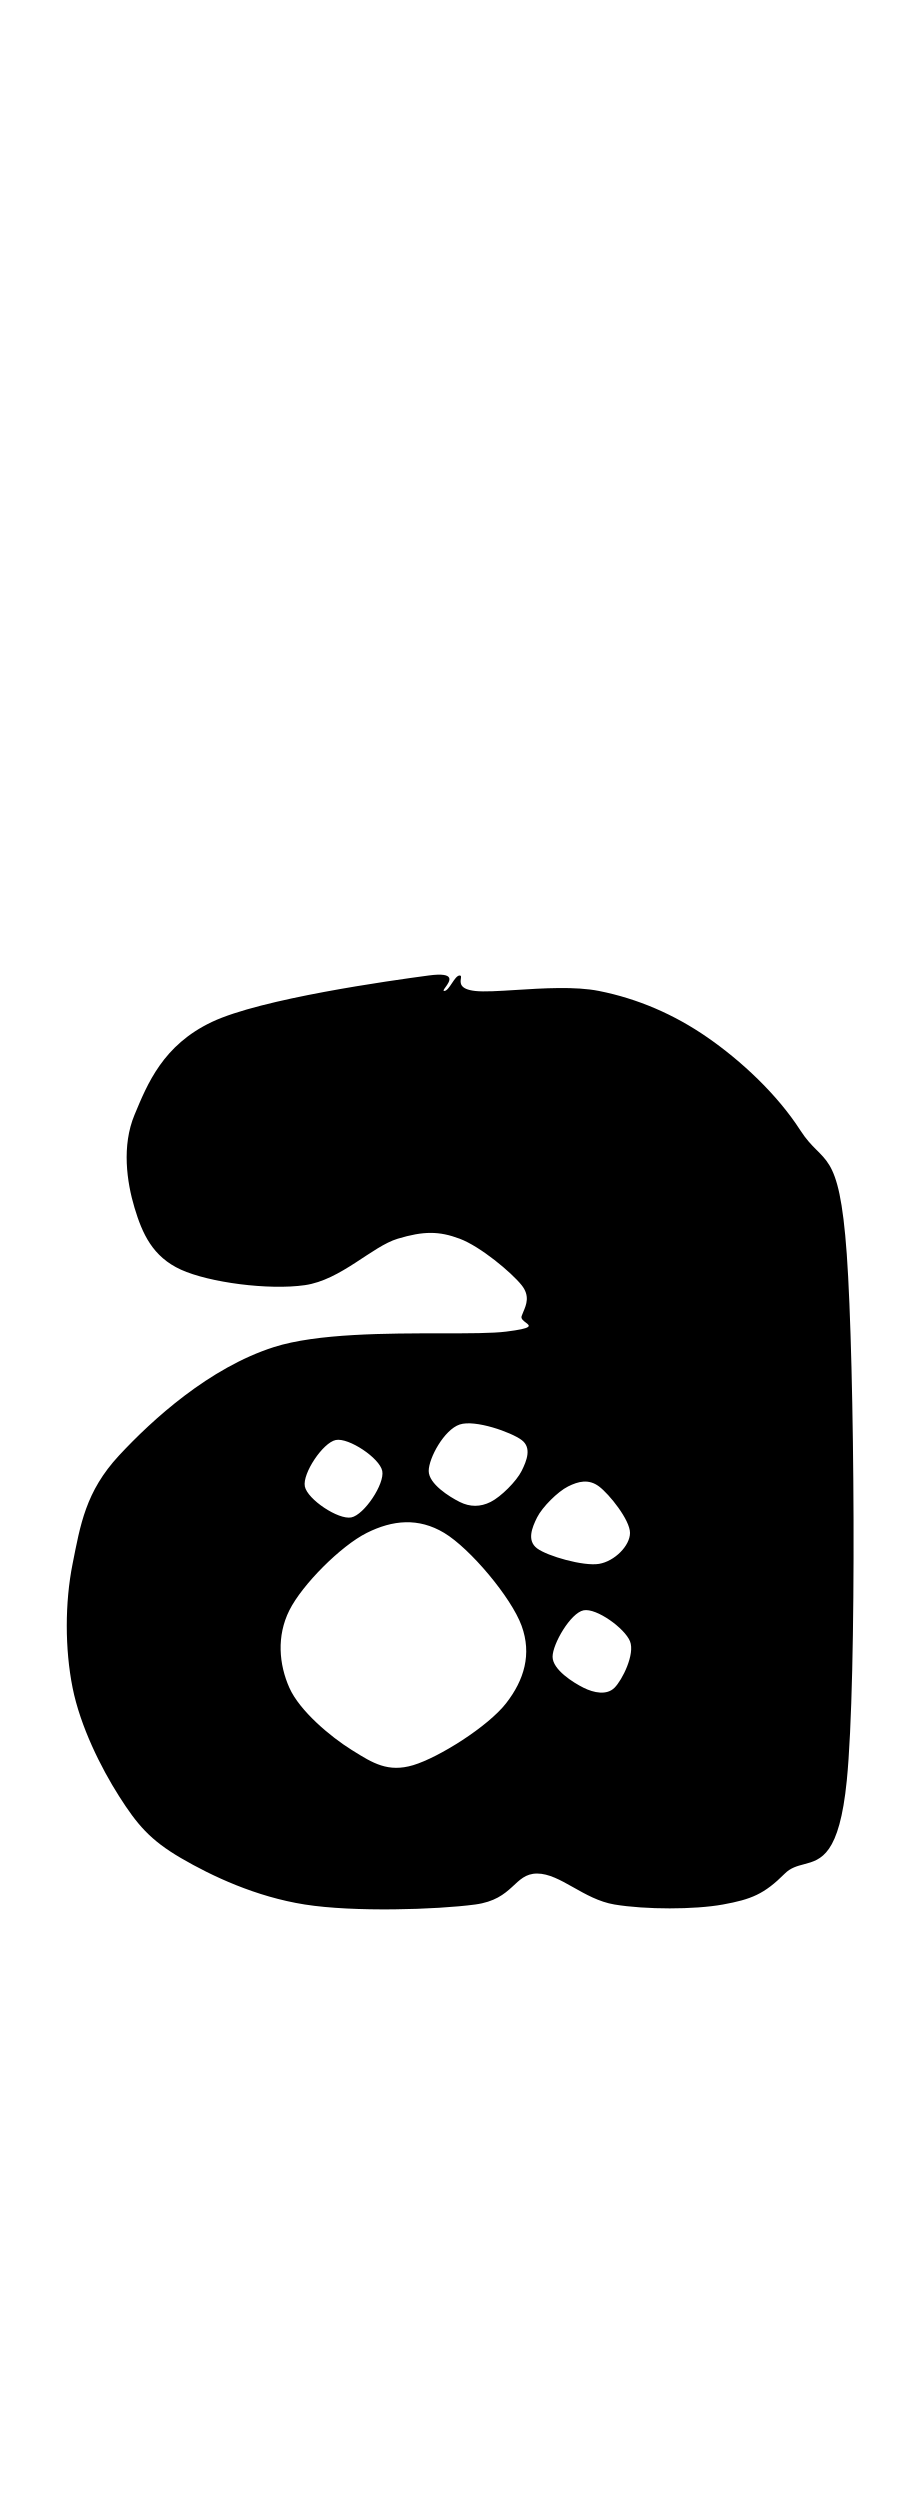
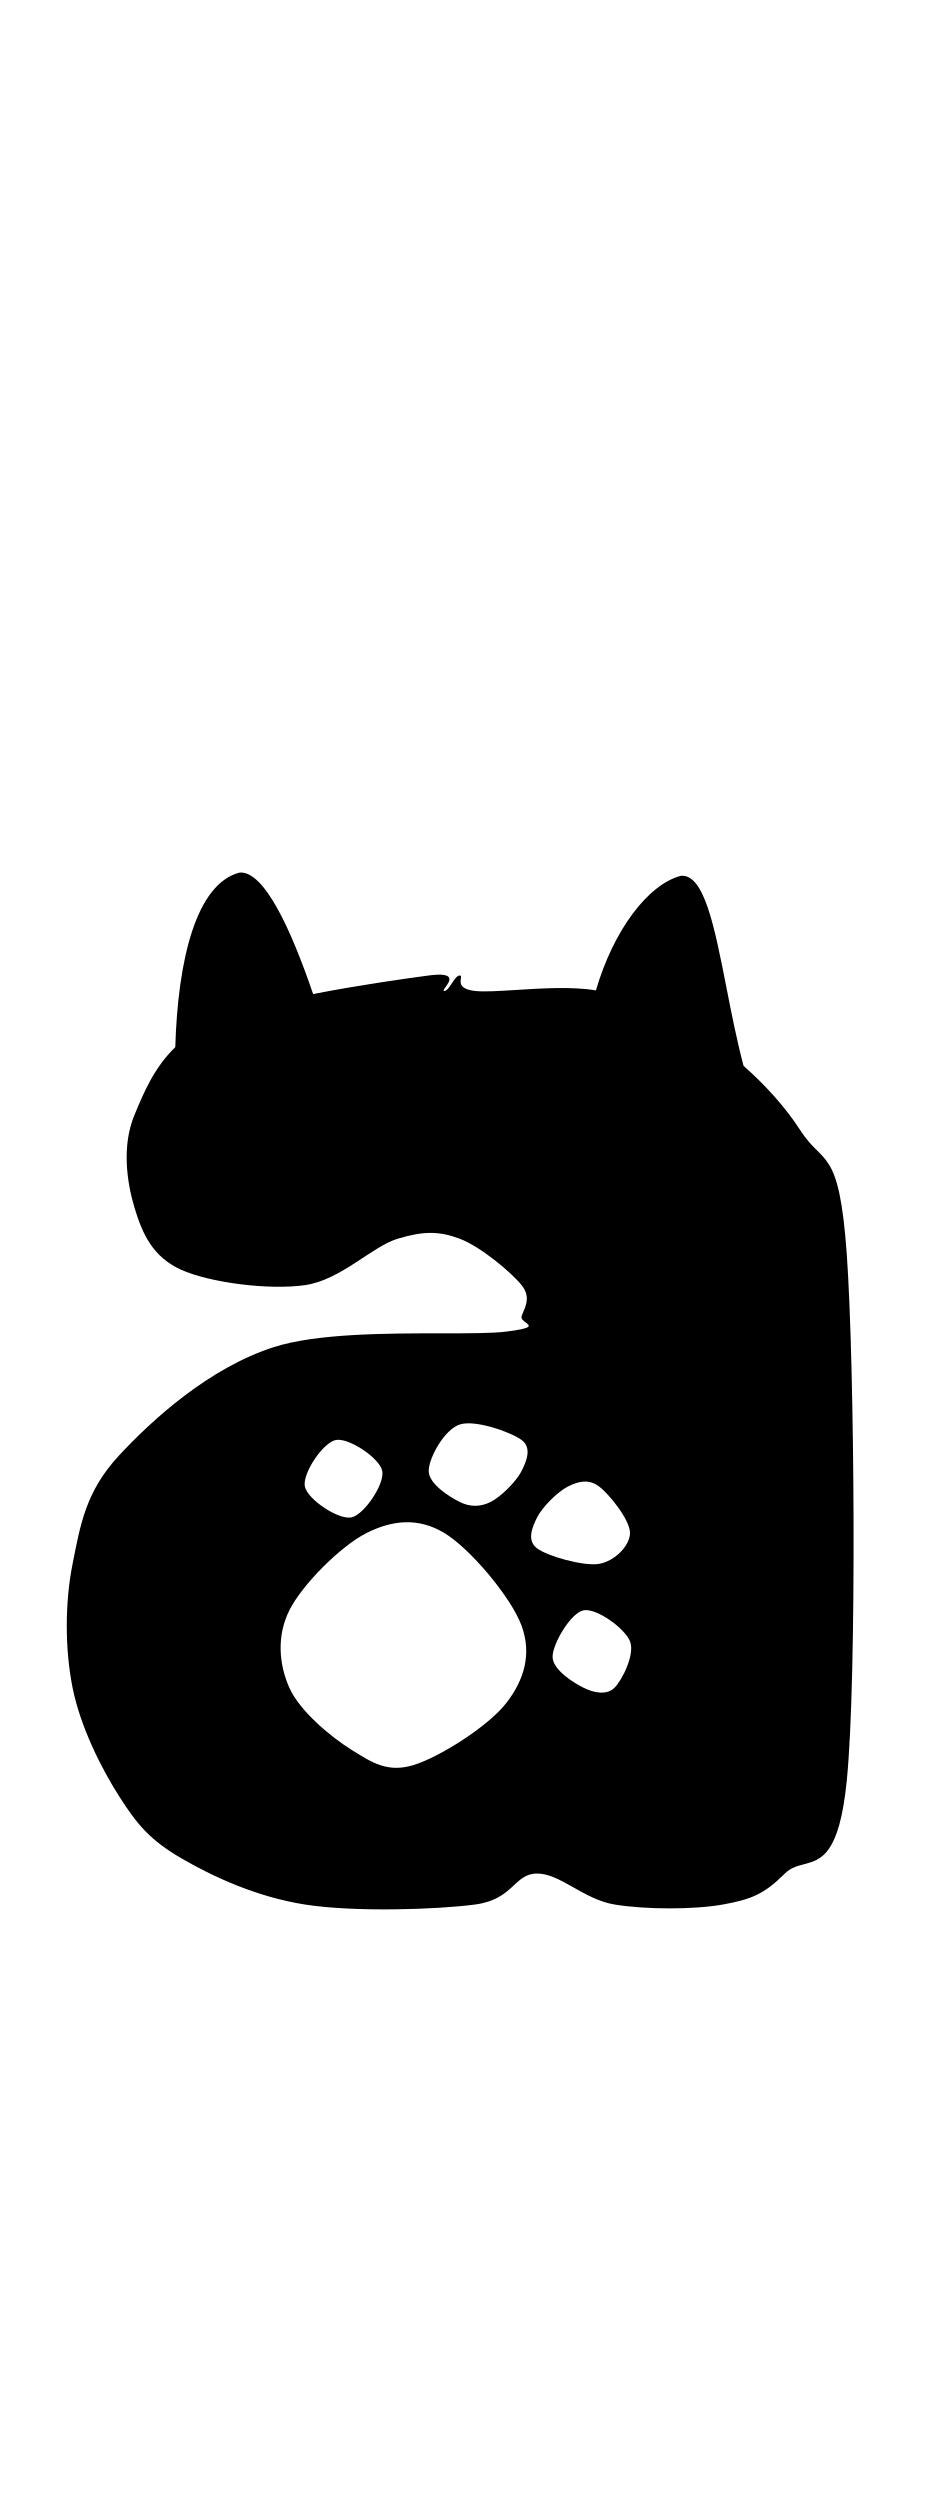
- <svg xmlns="http://www.w3.org/2000/svg" viewBox="0 0 570 1550">
+ <svg xmlns="http://www.w3.org/2000/svg" viewBox="0 0 574 1550">
  <g transform="translate(0 1200) scale(1 -1)">
-     <path d="M131.4 566.4C101.0 552.0 91.4 528.0 83.4 508.8C75.4 489.6 78.6 467.2 83.4 451.2C88.2 435.2 94.6 420.8 112.2 412.8C129.8 404.8 166.6 400.0 189.0 403.2C211.4 406.4 230.6 427.2 246.6 432.0C262.6 436.8 272.2 436.8 285.0 432.0C297.8 427.2 317.0 411.2 323.4 403.2C328.68 396.6 326.337 391.089 324.457 386.667C324.058 385.729 323.68 384.84 323.4 384.0C322.854 382.363 324.543 381.098 325.988 380.014C328.781 377.922 330.667 376.508 313.8 374.4C305.267 373.333 290.867 373.333 273.978 373.333C240.2 373.333 196.467 373.333 169.8 364.8C129.8 352.0 94.6 320.0 73.8 297.6C53.0 275.2 49.8 254.4 45.0 230.4C40.2 206.4 40.2 177.6 45.0 153.6C49.8 129.6 62.6 104.0 73.8 86.4C85.0 68.8 93.0 59.2 112.2 48.0C131.4 36.8 158.6 24.0 189.0 19.2C219.4 14.4 270.6 16.0 294.6 19.2C318.6 22.4 318.6 38.4 333.0 38.4C347.4 38.4 361.8 22.4 381.0 19.2C400.2 16.0 430.6 16.0 448.2 19.2C465.8 22.4 473.8 25.6 486.6 38.4C490.185 41.985 494.273 43.06 498.441 44.156C509.152 46.972 520.393 49.927 525.0 96.0C531.4 160.0 529.8 355.2 525.0 422.4C520.2 489.6 510.6 476.8 496.2 499.2C481.8 521.6 459.4 542.4 438.6 556.8C417.8 571.2 395.4 580.8 371.4 585.6C356.678 588.544 336.539 587.275 319.844 586.222C309.321 585.559 300.167 584.981 294.6 585.6C284.788 586.69 285.376 590.752 285.735 593.229C285.902 594.388 286.02 595.2 285.0 595.2C281.8 595.2 278.6 585.6 275.4 585.6C274.512 585.6 275.226 586.586 276.208 587.942C278.765 591.473 283.139 597.512 265.8 595.2C241.8 592.0 161.8 580.8 131.4 566.4ZM227.4 249.6C243.4 257.6 259.4 259.2 275.4 249.6C291.4 240.0 317.0 209.6 323.4 192.0C329.8 174.4 325.0 158.4 313.8 144.0C302.6 129.6 272.2 110.4 256.2 105.6C240.613 100.924 231.1 106.877 218.784 114.584C218.458 114.788 218.13 114.994 217.8 115.2C205.0 123.2 185.8 139.2 179.4 153.6C173.0 168.0 171.4 185.6 179.4 201.6C187.4 217.6 211.4 241.6 227.4 249.6ZM285.0 316.8C294.6 320.0 317.0 312.0 323.4 307.2C329.8 302.4 326.6 294.4 323.4 288.0C320.2 281.6 310.6 272.0 304.2 268.8C297.8 265.6 291.4 265.6 285.0 268.8C278.6 272.0 265.8 280.0 265.8 288.0C265.8 296.0 275.4 313.6 285.0 316.8ZM352.2 278.4C358.6 281.6 365.0 283.2 371.4 278.4C377.8 273.6 390.6 257.6 390.6 249.6C390.6 241.6 381.0 232.0 371.4 230.4C361.8 228.8 339.4 235.2 333.0 240.0C326.6 244.8 329.8 252.8 333.0 259.2C336.2 265.6 345.8 275.2 352.2 278.4ZM361.8 201.6C369.8 203.2 387.4 190.4 390.6 182.4C393.8 174.4 385.8 158.4 381.0 153.6C376.2 148.8 368.2 150.4 361.8 153.6C355.4 156.8 342.6 164.8 342.6 172.8C342.6 180.8 353.8 200.0 361.8 201.6ZM208.2 307.2C216.2 308.8 235.4 296.0 237.0 288.0C238.6 280.0 225.8 260.8 217.8 259.2C209.8 257.6 190.6 270.4 189.0 278.4C187.4 286.4 200.2 305.6 208.2 307.2Z" />
+     <path d="M108.676 550.79C95.24 537.677 88.937 522.089 83.4 508.8C75.4 489.6 78.6 467.2 83.4 451.2C88.2 435.2 94.6 420.8 112.2 412.8C129.8 404.8 166.6 400.0 189.0 403.2C211.4 406.4 230.6 427.2 246.6 432.0C262.6 436.8 272.2 436.8 285.0 432.0C297.8 427.2 317.0 411.2 323.4 403.2C328.68 396.6 326.337 391.089 324.457 386.667C324.058 385.729 323.68 384.84 323.4 384.0C322.854 382.363 324.543 381.098 325.988 380.014C328.781 377.922 330.667 376.508 313.8 374.4C305.267 373.333 290.867 373.333 273.978 373.333C240.2 373.333 196.467 373.333 169.8 364.8C129.8 352.0 94.6 320.0 73.8 297.6C53.0 275.2 49.8 254.4 45.0 230.4C40.2 206.4 40.2 177.6 45.0 153.6C49.8 129.6 62.6 104.0 73.8 86.4C85.0 68.8 93.0 59.2 112.2 48.0C131.4 36.8 158.6 24.0 189.0 19.2C219.4 14.4 270.6 16.0 294.6 19.2C318.6 22.4 318.6 38.4 333.0 38.4C347.4 38.4 361.8 22.4 381.0 19.2C400.2 16.0 430.6 16.0 448.2 19.2C465.8 22.4 473.8 25.6 486.6 38.4C490.185 41.985 494.273 43.06 498.441 44.156C509.152 46.972 520.393 49.927 525.0 96.0C531.4 160.0 529.8 355.2 525.0 422.4C520.2 489.6 510.6 476.8 496.2 499.2C486.929 513.621 474.342 527.38 461.001 539.194C456.835 554.878 453.524 571.76 450.395 587.708C442.953 625.647 436.546 658.303 422.144 657.0C401.748 651.655 380.362 623.283 369.468 585.957C354.95 588.435 335.821 587.229 319.845 586.222L319.844 586.222L319.842 586.222C309.32 585.559 300.167 584.982 294.6 585.6C284.788 586.69 285.376 590.752 285.735 593.229C285.902 594.388 286.02 595.2 285.0 595.2C281.8 595.2 278.6 585.6 275.4 585.6C274.512 585.6 275.226 586.586 276.208 587.942C278.765 591.473 283.139 597.512 265.8 595.2C252.776 593.463 223.26 589.371 194.13 583.69C180.358 624.122 163.636 660.372 148.477 659.0C121.71 651.985 110.278 605.313 108.676 550.79ZM227.4 249.6C243.4 257.6 259.4 259.2 275.4 249.6C291.4 240.0 317.0 209.6 323.4 192.0C329.8 174.4 325.0 158.4 313.8 144.0C302.6 129.6 272.2 110.4 256.2 105.6C240.613 100.924 231.1 106.877 218.784 114.584C218.458 114.788 218.13 114.994 217.8 115.2C205.0 123.2 185.8 139.2 179.4 153.6C173.0 168.0 171.4 185.6 179.4 201.6C187.4 217.6 211.4 241.6 227.4 249.6ZM285.0 316.8C294.6 320.0 317.0 312.0 323.4 307.2C329.8 302.4 326.6 294.4 323.4 288.0C320.2 281.6 310.6 272.0 304.2 268.8C297.8 265.6 291.4 265.6 285.0 268.8C278.6 272.0 265.8 280.0 265.8 288.0C265.8 296.0 275.4 313.6 285.0 316.8ZM352.2 278.4C358.6 281.6 365.0 283.2 371.4 278.4C377.8 273.6 390.6 257.6 390.6 249.6C390.6 241.6 381.0 232.0 371.4 230.4C361.8 228.8 339.4 235.2 333.0 240.0C326.6 244.8 329.8 252.8 333.0 259.2C336.2 265.6 345.8 275.2 352.2 278.4ZM361.8 201.6C369.8 203.2 387.4 190.4 390.6 182.4C393.8 174.4 385.8 158.4 381.0 153.6C376.2 148.8 368.2 150.4 361.8 153.6C355.4 156.8 342.6 164.8 342.6 172.8C342.6 180.8 353.8 200.0 361.8 201.6ZM208.2 307.2C216.2 308.8 235.4 296.0 237.0 288.0C238.6 280.0 225.8 260.8 217.8 259.2C209.8 257.6 190.6 270.4 189.0 278.4C187.4 286.4 200.2 305.6 208.2 307.2Z" />
  </g>
</svg>
